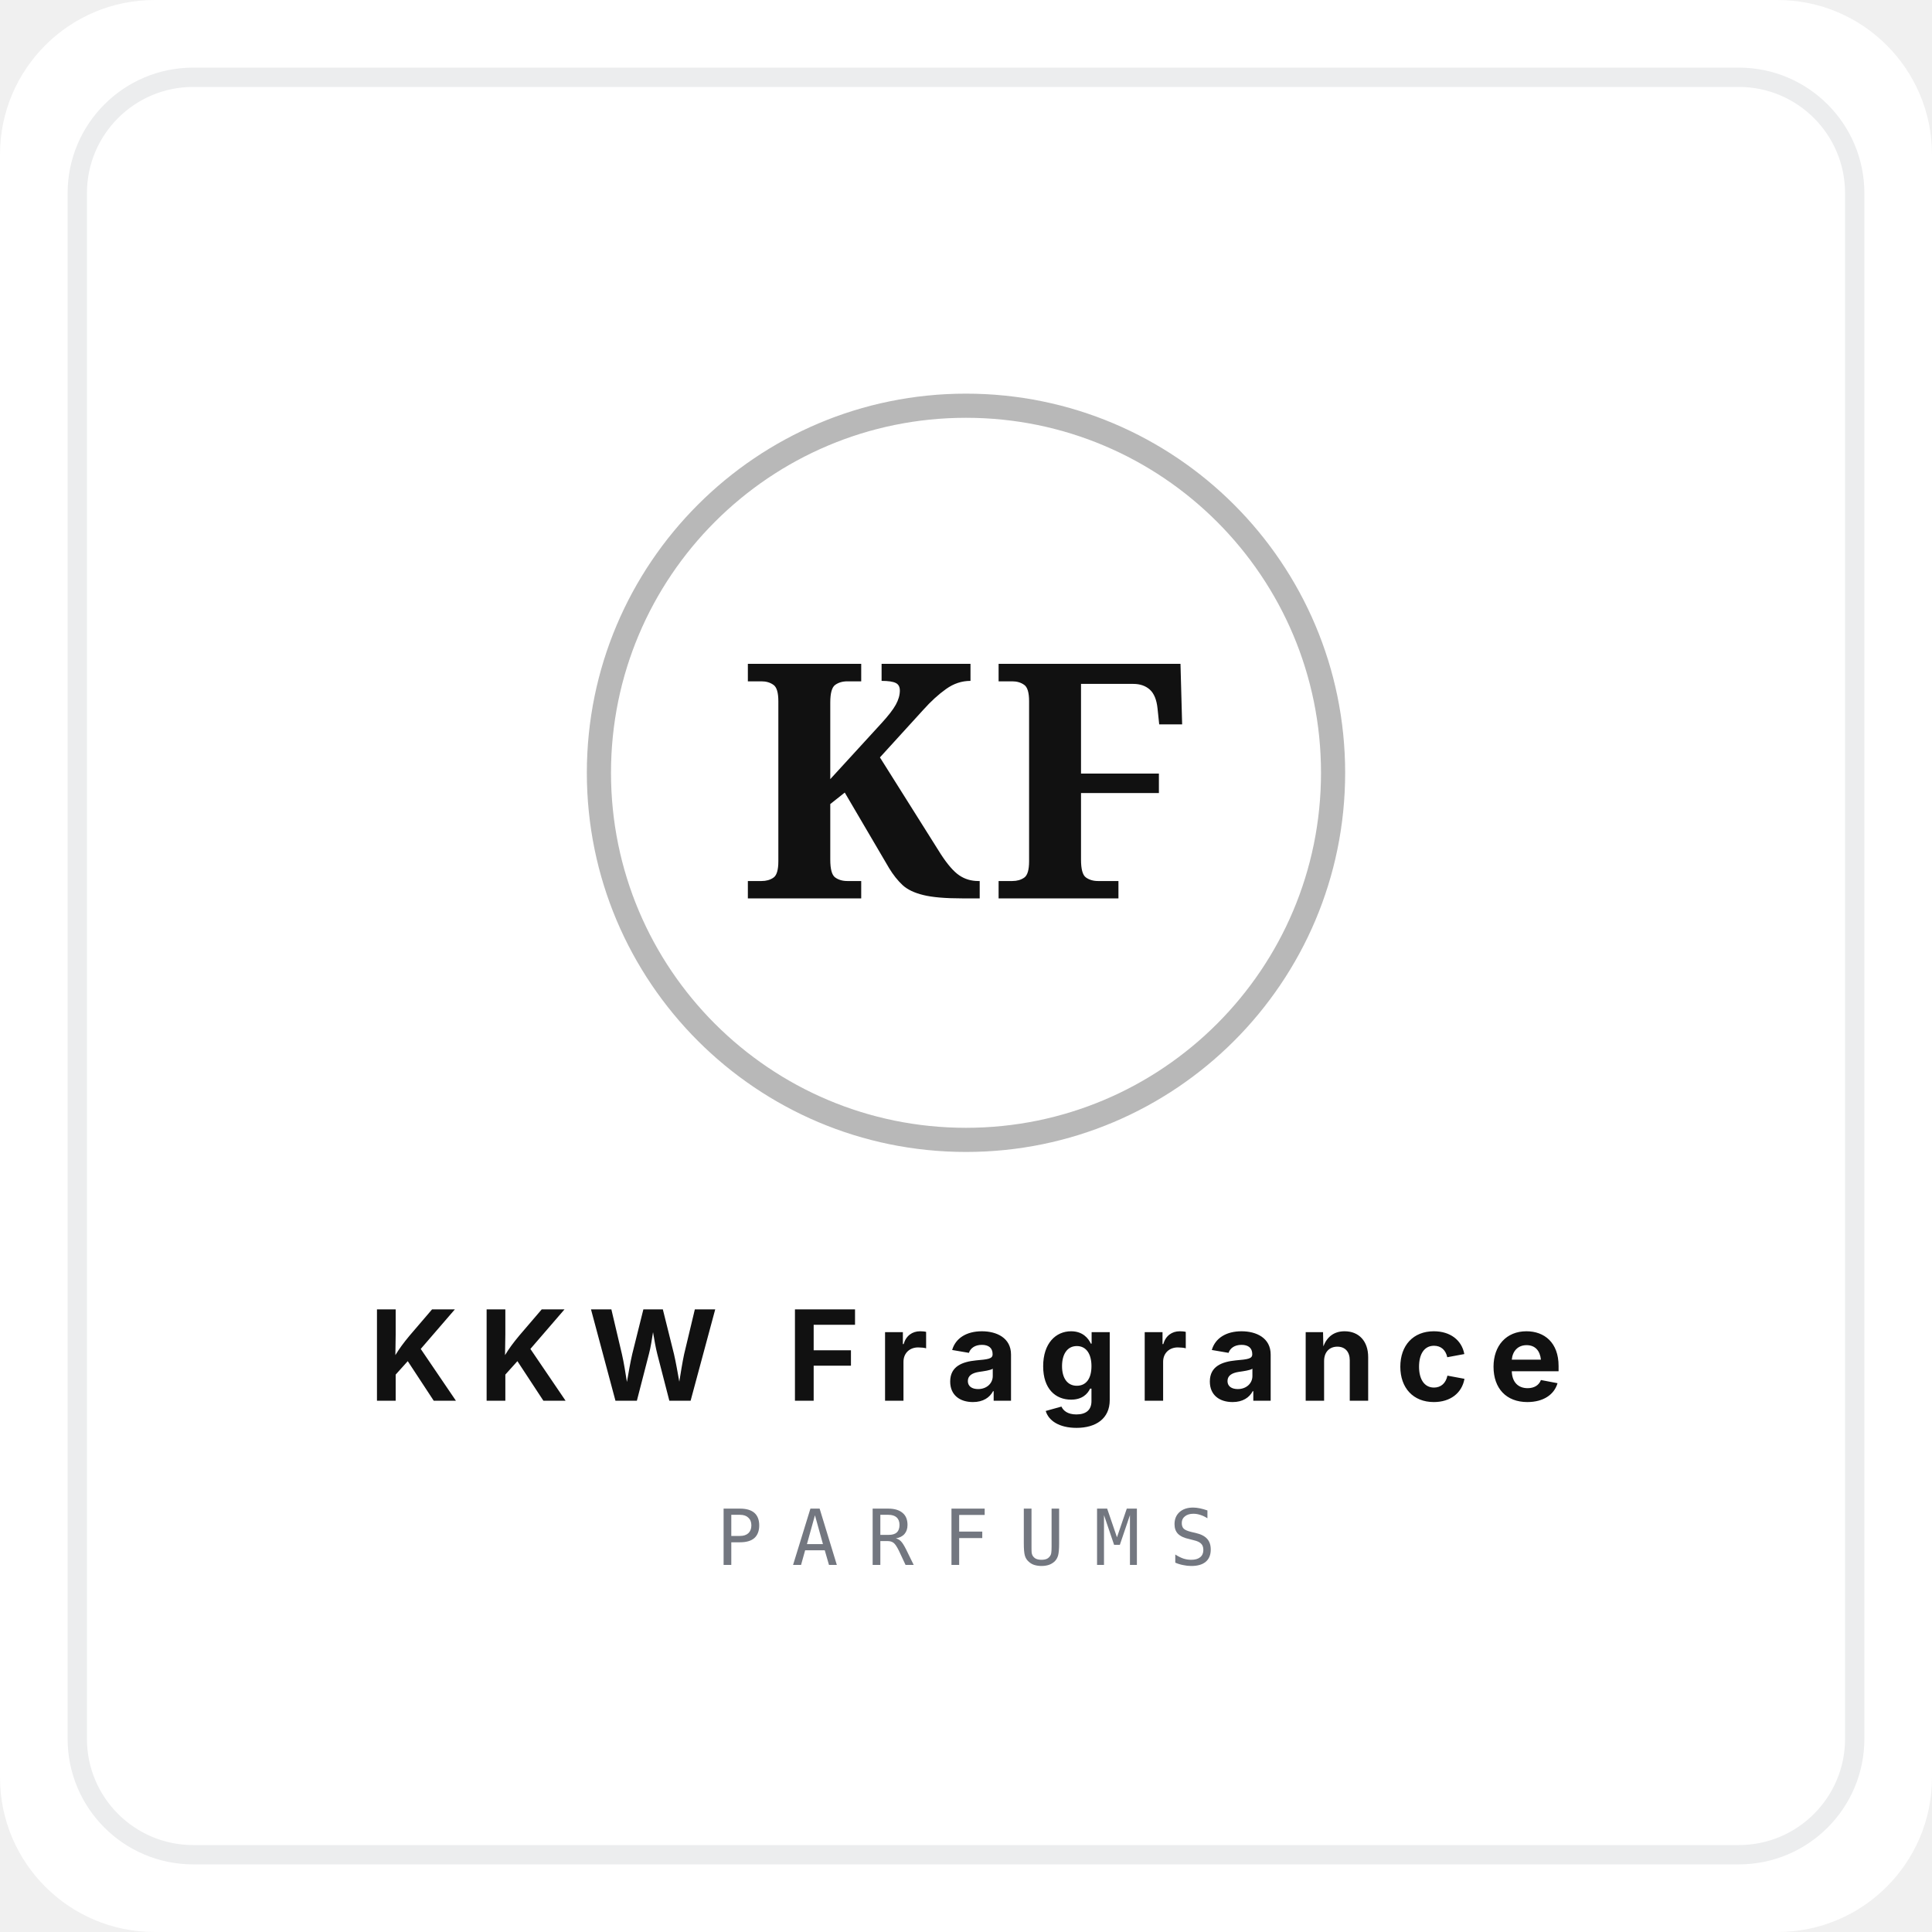
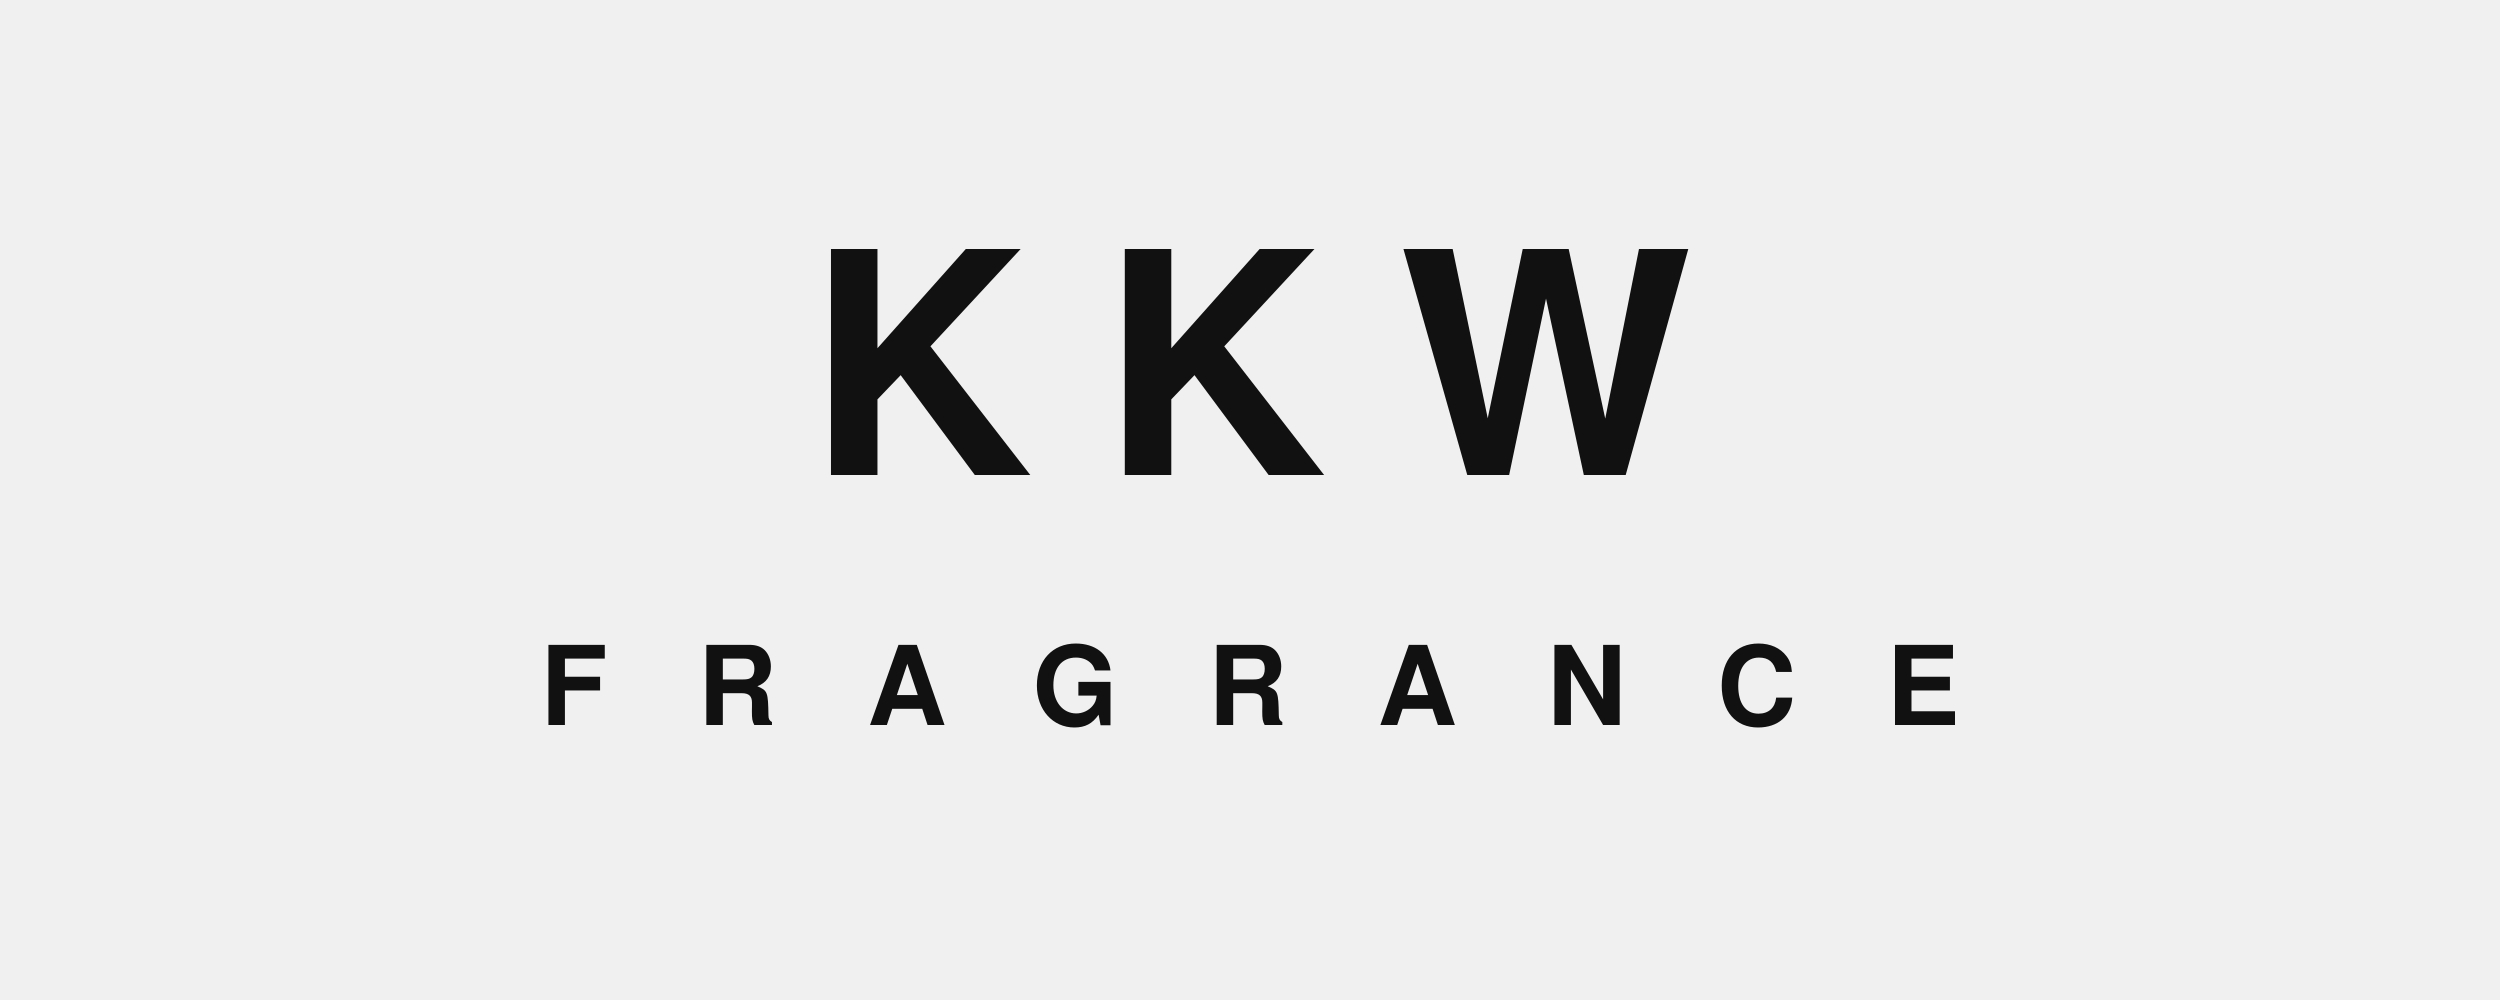
- <svg xmlns="http://www.w3.org/2000/svg" viewBox="0 0 200 200" width="200" height="200">
-   <rect width="200" height="200" fill="#ffffff" rx="16" />
-   <rect x="8" y="8" width="184" height="184" fill="none" stroke="#ecedee" stroke-width="2" rx="12" />
-   <g fill="#111111" text-anchor="middle">
-     <circle cx="100" cy="80" r="38" fill="none" stroke="#111111" stroke-width="2.5" opacity="0.3" />
-     <text x="100" y="93" font-family="'Space Mono', 'Cinzel', 'Playfair Display', serif, monospace" font-size="34" font-weight="bold" letter-spacing="1">
-       KF
-     </text>
-     <text x="100" y="145" font-family="'Plus Jakarta Sans', -apple-system, sans-serif" font-size="13" font-weight="700" letter-spacing="2" text-transform="uppercase">
-       KKW Fragrance
-     </text>
-     <text x="100" y="162" font-family="'Space Mono', monospace" font-size="8" fill="#737780" letter-spacing="3" text-transform="uppercase">
-       PARFUMS
-     </text>
+ <svg xmlns="http://www.w3.org/2000/svg" viewBox="0 0 500 200" width="500" height="200">
+   <g fill="#111111" text-anchor="middle" font-family="'Helvetica Neue', Helvetica, Arial, sans-serif">
+     <text x="250" y="95" font-size="62" font-weight="900" letter-spacing="14">KKW</text>
+     <text x="250" y="145" font-size="22" font-weight="600" letter-spacing="18">FRAGRANCE</text>
  </g>
</svg>
